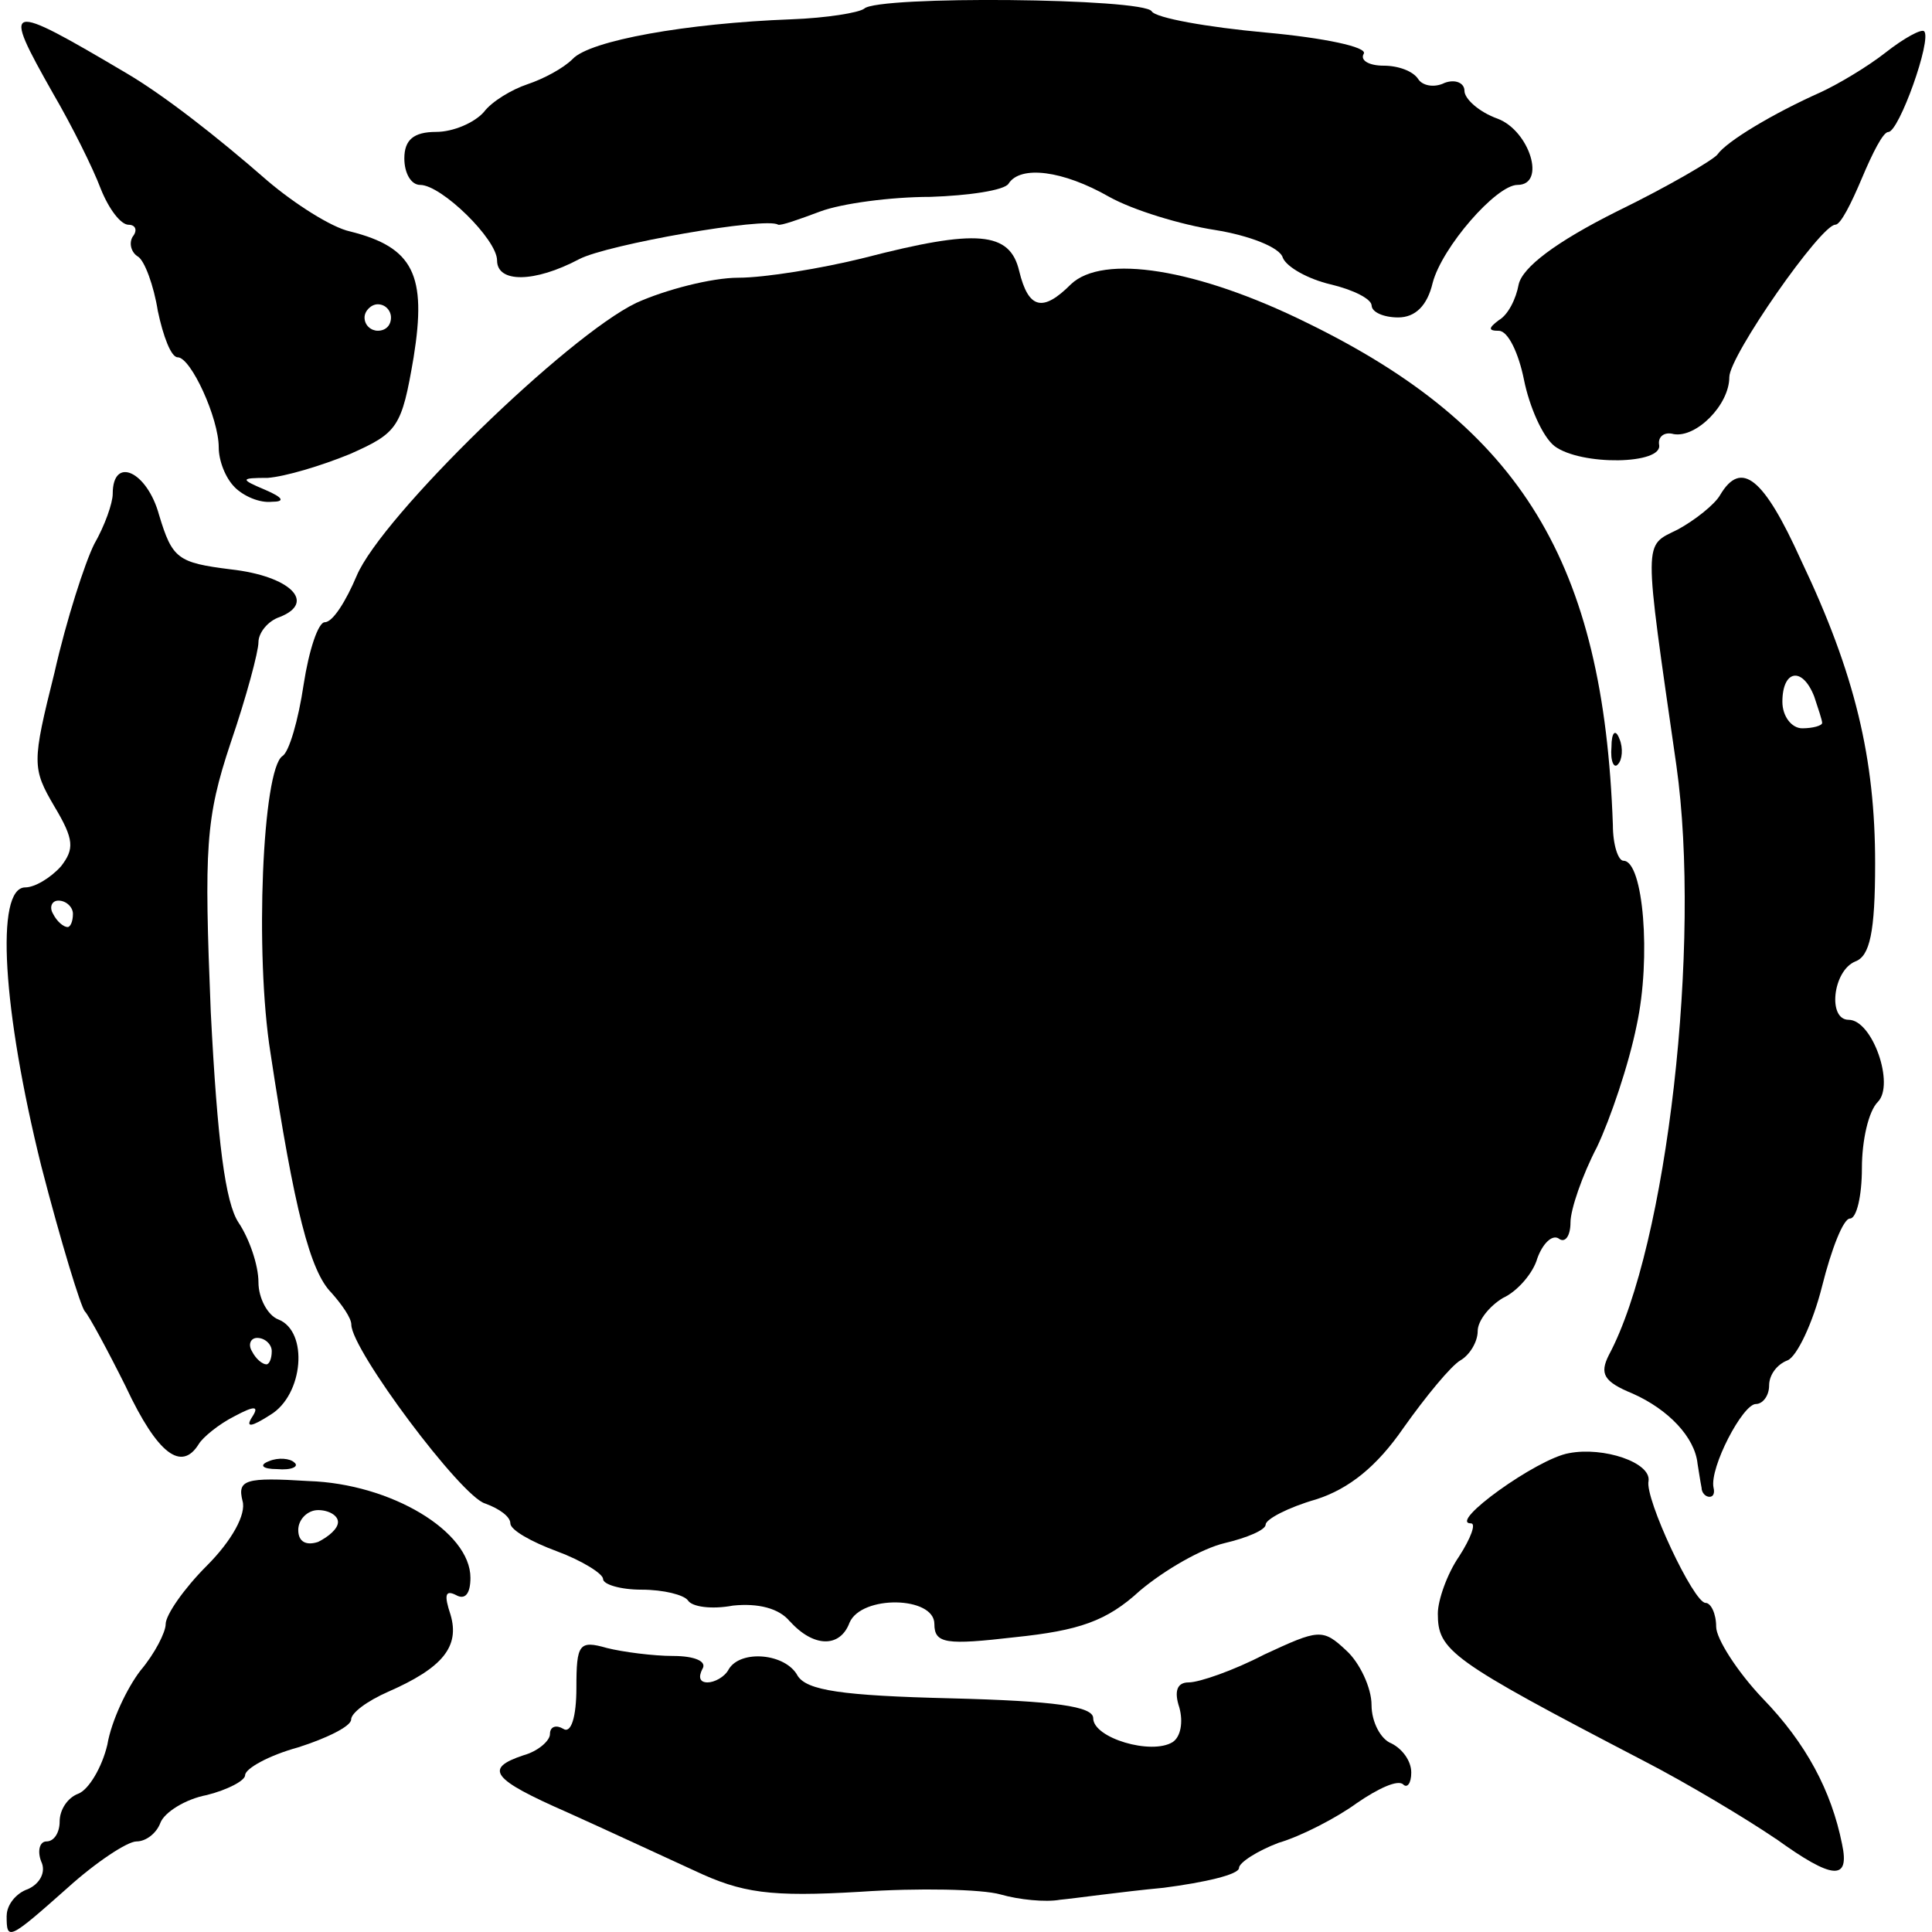
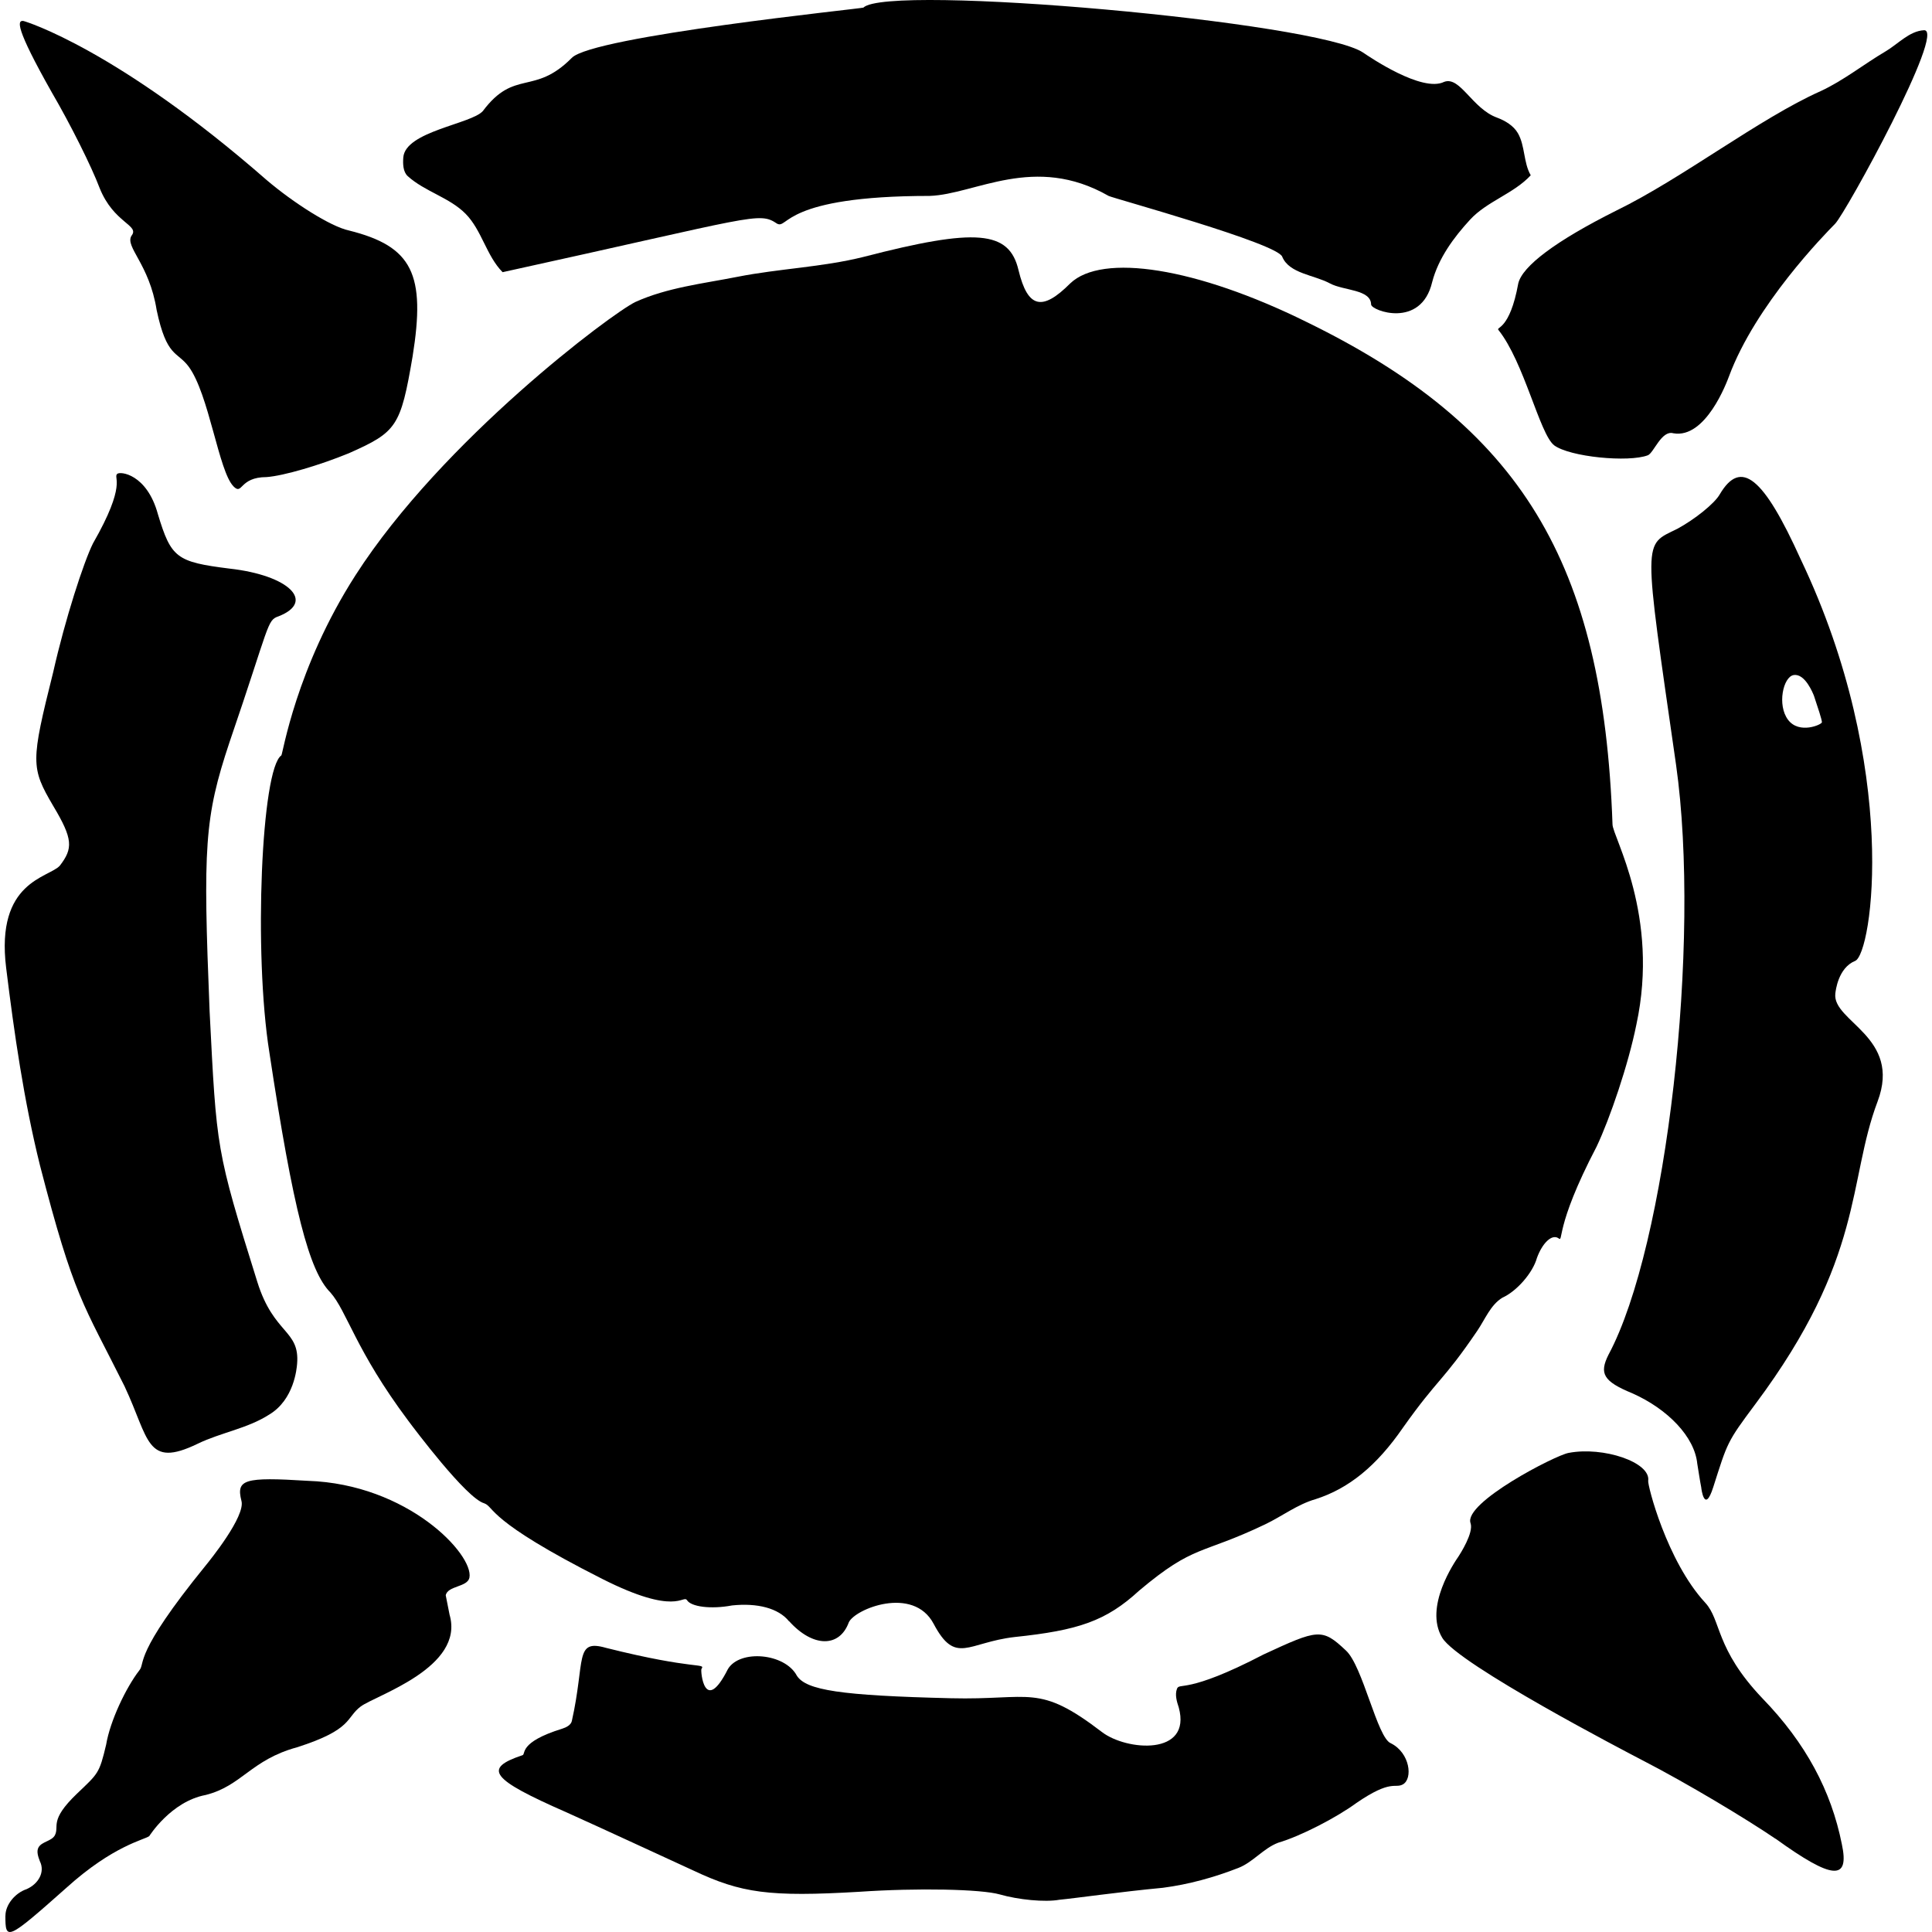
- <svg xmlns="http://www.w3.org/2000/svg" width="300" height="300" viewBox="0 0 300 300">
-   <path d="M41.784 226.884c1.444-.619 3.291-.412 3.909.206.825.619-.412 1.238-2.672 1.031-2.259 0-2.878-.619-1.237-1.238zm208.444-110.915c0-2.259.619-2.878 1.238-1.237.619 1.444.412 3.291-.206 3.909-.619.825-1.238-.413-1.031-2.672zm-94.866 178.2c-2.878-.825-12.759-1.031-21.816-.412-13.987.825-18.309.206-25.725-3.291-4.941-2.259-13.791-6.375-19.753-9.056-11.728-5.147-12.966-6.788-6.787-8.85 2.259-.619 4.116-2.259 4.116-3.291 0-1.238 1.031-1.444 2.053-.825 1.237.825 2.053-1.856 2.053-6.375 0-6.788.413-7.406 4.734-6.169 2.466.619 7.2 1.237 10.284 1.237 3.291 0 5.353.825 4.528 2.053-.619 1.238-.413 2.053.825 2.053 1.031 0 2.672-.825 3.291-2.053 1.856-3.084 8.85-2.466 10.697 1.031 1.444 2.259 6.787 3.084 23.869 3.497 16.05.413 22.022 1.238 22.022 3.084 0 3.084 9.056 5.766 12.347 3.703 1.238-.825 1.65-3.084 1.031-5.353-.825-2.466-.413-3.909 1.444-3.909 1.65 0 6.994-1.856 11.728-4.322 8.438-3.909 9.056-4.116 12.759-.619 2.053 1.856 3.909 5.766 3.909 8.438s1.444 5.353 3.084 5.972c1.65.825 3.084 2.672 3.084 4.528 0 1.65-.619 2.466-1.238 1.856-.825-.825-3.909.619-7.2 2.878-3.084 2.259-8.644 5.147-12.141 6.169-3.291 1.238-6.169 3.084-6.169 3.909 0 1.031-5.353 2.259-11.728 3.084-6.581.619-13.791 1.65-16.05 1.856-2.259.413-6.375 0-9.262-.825zM19.556 215.363c-2.878-5.766-5.766-11.109-6.375-11.728s-3.703-10.697-6.787-22.631c-5.963-24.075-7.2-43.209-2.466-43.209 1.444 0 3.909-1.444 5.559-3.291 2.053-2.672 2.053-4.116-1.031-9.263-3.497-5.962-3.497-6.787 0-20.784 1.856-8.231 4.734-17.081 6.169-19.959 1.65-2.878 2.878-6.375 2.878-7.819 0-5.962 5.353-3.497 7.2 3.291 2.053 6.788 2.878 7.406 11.109 8.438 9.262 1.031 13.378 5.147 7.612 7.406-1.856.619-3.291 2.466-3.291 3.909s-1.856 8.438-4.322 15.638c-3.909 11.728-4.116 16.256-3.084 41.775 1.031 20.166 2.259 29.634 4.322 32.719 1.65 2.466 3.084 6.581 3.084 9.262 0 2.466 1.444 5.147 3.084 5.766 4.734 1.856 3.909 11.728-1.237 14.813-2.878 1.856-3.909 2.053-2.878.413 1.237-1.856.413-1.856-2.672-.206-2.466 1.238-4.941 3.291-5.559 4.322-2.672 4.322-6.375 1.65-11.316-8.85zm22.641-5.56c0-1.031-1.031-2.053-2.259-2.053-1.031 0-1.444 1.031-.825 2.053.619 1.238 1.65 2.053 2.259 2.053.412 0 .825-.825.825-2.053M11.325 141.9c0-1.031-1.031-2.053-2.259-2.053-1.031 0-1.444 1.031-.825 2.053.619 1.237 1.65 2.053 2.259 2.053.412 0 .825-.825.825-2.053m264.413 143.625c-4.528-3.084-13.791-8.644-20.578-12.141-30.037-15.637-31.894-17.081-31.894-22.838 0-2.053 1.444-6.169 3.291-8.85 1.856-2.878 2.672-5.147 1.856-5.147-3.703 0 10.284-10.078 15.225-10.903 5.353-1.031 12.759 1.444 12.347 4.322-.619 2.672 6.994 18.928 8.85 18.928.825 0 1.65 1.65 1.65 3.703 0 1.856 3.291 6.994 7.2 11.109 6.788 6.994 10.697 14.4 12.347 22.631 1.238 5.766-1.444 5.559-10.284-.825zM36.431 75.638c-1.444-1.444-2.466-4.116-2.466-6.169 0-4.528-4.322-13.988-6.375-13.988-1.031 0-2.259-3.291-3.084-7.2-.619-3.909-2.053-7.819-3.084-8.438s-1.444-2.053-.825-3.084c.825-1.031.413-1.856-.619-1.856-1.238 0-3.084-2.466-4.322-5.559-1.237-3.291-4.528-9.881-7.406-14.813C.225.337.638.131 19.772 11.447c5.559 3.291 13.584 9.469 21.816 16.669 4.116 3.497 9.881 7.2 12.759 7.819 9.881 2.466 11.934 6.788 9.881 19.547-1.856 10.903-2.466 11.728-9.881 15.019-4.528 1.856-10.078 3.497-12.759 3.703-4.322 0-4.322.206-.412 1.856 2.878 1.237 3.084 1.856 1.031 1.856-1.856.206-4.322-.825-5.766-2.259zm24.281-26.335c0-1.031-.825-2.053-2.053-2.053-1.031 0-2.053 1.031-2.053 2.053 0 1.237 1.031 2.053 2.053 2.053 1.237 0 2.053-.825 2.053-2.053m180.666 19.96c-1.856-1.444-3.909-6.169-4.734-10.284s-2.466-7.613-3.909-7.613c-1.65 0-1.65-.412 0-1.65 1.444-.825 2.672-3.291 3.084-5.559.619-2.672 5.766-6.581 15.225-11.316 8.025-3.909 15.019-8.025 15.637-8.85 1.444-2.053 8.644-6.375 16.05-9.675 2.672-1.238 7.2-3.909 10.078-6.169s5.559-3.703 5.972-3.291c1.237 1.237-3.909 15.637-5.559 15.637-.825 0-2.466 3.291-4.116 7.2s-3.291 7.2-4.116 7.2c-2.259 0-16.462 20.372-16.462 23.663 0 4.322-5.147 9.469-8.644 8.85-1.444-.412-2.466.412-2.259 1.65.619 3.084-12.141 3.291-16.256.206zM264.216 231c-.206-1.031-.413-2.466-.619-3.703-.413-4.116-4.528-8.437-10.078-10.903-4.528-1.856-5.147-3.084-3.703-5.972 9.056-16.875 14.4-63.994 10.491-91.566-5.147-35.803-5.147-33.956.206-36.628 2.672-1.444 5.766-3.909 6.581-5.353 3.291-5.559 6.788-2.672 12.553 10.078 8.437 17.7 11.522 30.862 11.522 47.119 0 10.697-.825 14.4-3.084 15.225-3.497 1.444-4.322 9.056-1.031 9.056 3.703 0 7.2 10.078 4.528 12.759-1.444 1.444-2.466 5.972-2.466 10.284s-.825 7.819-1.856 7.819-2.878 4.734-4.322 10.491-3.909 10.903-5.353 11.522c-1.65.619-2.878 2.259-2.878 3.909s-1.031 2.878-2.053 2.878c-2.053 0-7.2 9.881-6.581 12.966.206.825 0 1.444-.619 1.444s-1.238-.619-1.238-1.444zm18.731-118.734c0-.413-.619-2.259-1.238-4.116-1.856-4.734-4.941-4.116-4.941.825 0 2.259 1.444 4.116 3.084 4.116s3.084-.413 3.084-.825z" />
-   <path d="M122.653 251.784c-1.65-2.053-4.941-2.878-8.85-2.466-3.291.619-6.375.206-6.994-.825-.619-.825-3.703-1.65-7.2-1.65-3.291 0-5.962-.825-5.962-1.65s-3.291-2.878-7.2-4.322-7.2-3.291-7.2-4.322-1.65-2.259-3.909-3.084c-3.703-1.031-20.784-23.869-20.784-27.778 0-1.031-1.444-3.084-3.084-4.941-3.291-3.291-5.766-12.759-9.469-37.247-2.466-15.431-1.237-44.034 1.856-46.097 1.031-.619 2.466-5.559 3.291-11.109.825-5.353 2.259-9.675 3.291-9.675 1.237 0 3.291-3.291 4.941-7.2 3.909-9.263 32.719-37.247 43.416-42.384 4.528-2.053 11.728-3.909 15.844-3.909s12.966-1.444 19.547-3.084c17.494-4.528 22.631-4.116 24.075 2.053 1.444 5.963 3.703 6.375 8.025 2.053 4.941-4.734 19.547-2.466 36.628 5.962 33.338 16.256 46.097 37.247 47.531 77.991 0 3.084.825 5.559 1.65 5.559 3.084 0 4.322 15.019 2.053 25.519-1.238 6.169-4.116 14.606-6.169 18.928-2.259 4.322-4.116 9.675-4.116 11.728s-.825 3.291-1.856 2.466c-1.031-.619-2.466.825-3.291 3.084-.619 2.259-3.084 5.147-5.353 6.169-2.053 1.238-3.909 3.497-3.909 5.147s-1.238 3.703-2.672 4.528c-1.444.825-5.353 5.559-8.85 10.491-4.116 5.972-8.437 9.469-13.584 11.109-4.322 1.238-7.819 3.084-7.819 3.909s-2.878 2.053-6.375 2.878-9.263 4.116-13.172 7.406c-5.147 4.734-9.469 6.169-19.341 7.2-10.697 1.238-12.553 1.031-12.553-2.053 0-4.322-11.316-4.528-13.172-.206-1.444 3.909-5.559 3.909-9.262-.206zM1.041 297.459c0-1.65 1.444-3.497 3.291-4.116 1.856-.825 2.878-2.672 2.053-4.322-.619-1.65-.206-3.084.825-3.084 1.237 0 2.053-1.444 2.053-3.084 0-1.856 1.237-3.703 2.878-4.322s3.703-4.116 4.528-7.613c.619-3.703 3.084-8.85 5.147-11.522 2.259-2.672 3.909-5.972 3.909-7.2 0-1.444 2.878-5.559 6.375-9.056 3.909-3.909 6.169-8.025 5.559-10.078-.825-3.291.412-3.703 10.284-3.084 12.759.413 25.106 7.819 25.106 15.019 0 2.466-.825 3.497-2.259 2.672-1.65-.825-1.856 0-.825 3.084 1.444 4.941-1.237 8.231-9.675 11.934-3.291 1.444-5.766 3.291-5.766 4.322s-3.703 2.878-8.231 4.322c-4.528 1.238-8.231 3.291-8.231 4.322 0 .825-2.672 2.259-5.962 3.084-3.291.619-6.581 2.672-7.2 4.322s-2.259 2.878-3.703 2.878-6.375 3.291-10.697 7.2c-9.263 8.231-9.469 8.231-9.469 4.322zm51.44-61.115c0-1.031-1.444-1.856-3.084-1.856s-3.084 1.444-3.084 3.084c0 1.856 1.237 2.466 3.084 1.856 1.65-.825 3.084-2.053 3.084-3.084" />
-   <path d="M212.981 47.447c0-1.031-2.878-2.466-6.375-3.291s-6.787-2.672-7.406-4.116c-.413-1.65-5.353-3.497-10.491-4.322-5.353-.825-12.759-3.084-16.463-5.147-7.2-4.116-13.791-4.941-15.637-2.053-.619 1.031-6.169 1.856-12.141 2.053-6.169 0-13.791 1.031-17.081 2.259s-6.169 2.259-6.581 2.053c-1.856-1.237-26.541 3.084-30.862 5.353-6.994 3.703-12.759 3.703-12.759.206 0-3.291-8.644-11.728-11.934-11.728-1.444 0-2.466-1.856-2.466-4.116 0-2.878 1.444-4.116 4.941-4.116 2.672 0 5.963-1.444 7.406-3.084 1.237-1.65 4.322-3.497 6.788-4.322s5.559-2.466 6.994-3.909c2.672-2.878 17.7-5.559 33.956-6.169 5.559-.206 10.491-1.031 11.316-1.65 2.053-2.053 43.416-1.65 44.653.412.619 1.031 8.644 2.466 17.7 3.291s15.844 2.259 15.225 3.291c-.619 1.031.825 1.856 3.084 1.856s4.528.825 5.353 2.053c.619 1.031 2.466 1.444 4.116.619 1.65-.619 3.084 0 3.084 1.237s2.259 3.291 5.147 4.322c4.941 1.856 7.613 10.284 3.084 10.284-3.291 0-11.728 9.675-13.172 15.225-.825 3.497-2.672 5.353-5.353 5.353-2.259 0-4.116-.825-4.116-1.856z" />
+ <svg xmlns="http://www.w3.org/2000/svg" xml:space="preserve" fill-rule="evenodd" stroke-linejoin="round" stroke-miterlimit="2" clip-rule="evenodd" viewBox="0 0 300 300">
+   <path d="M264.168 230.964c-.206-1.032-.413-2.468-.62-3.705-.413-4.119-4.53-8.442-10.083-10.91-4.53-1.856-5.15-3.085-3.705-5.975 9.061-16.884 14.408-64.03 10.497-91.617-5.15-35.823-5.15-33.975.206-36.649 2.673-1.444 5.77-3.91 6.585-5.356 3.292-5.562 6.791-2.673 12.56 10.084 15.451 32.416 11.11 61.404 8.442 62.379-2.616 1.08-3.01 4.602-3.062 5.073-.488 4.354 10.358 6.697 6.561 16.754-4.674 12.38-1.996 24.225-18.938 46.93-4.498 6.027-4.337 5.949-6.585 12.973-1.349 4.214-1.856.168-1.858.019m18.741-118.8c0-.414-.619-2.261-1.238-4.12-.132-.335-1.387-3.536-3.169-3.217-1.618.29-2.576 4.668-.848 6.95 1.737 2.292 5.244.724 5.244.386zM155.253 294.168c-2.88-.825-12.766-1.031-21.828-.412-13.995.825-18.32.206-25.74-3.293-4.943-2.26-13.798-6.379-19.764-9.061-11.734-5.15-12.973-6.792-6.79-8.855.572-.157-.69-1.99 6.172-4.118.606-.188 1.352-.566 1.49-1.184 2.118-9.43.368-12.78 5.3-11.367 13.955 3.503 15.498 2.283 14.821 3.292-.147.295.464 7.25 4.118 0 1.857-3.086 8.855-2.468 10.703 1.031 1.445 2.26 6.791 3.086 23.883 3.5 12.548.322 13.526-2.381 23.5 5.256 3.81 2.916 13.982 3.735 11.92-3.822-.307-.916-.619-1.976-.285-2.88.403-1.088 1.377.94 13.464-5.356 8.443-3.91 9.061-4.118 12.766-.62 2.639 2.386 4.877 13.619 6.997 14.419 2.974 1.487 3.442 5.516 1.847 6.388-1.245.68-1.761-.857-7.204 2.88-3.086 2.26-8.649 5.149-12.148 6.172-2.28.857-3.904 3.024-6.172 3.91-3.767 1.473-7.724 2.567-11.735 3.087-6.585.619-13.799 1.65-16.059 1.857-2.26.413-6.378 0-9.267-.826zM19.37 215.318c-6.477-12.977-7.842-13.767-13.168-34.378-2.493-10.062-3.979-20.363-5.247-30.65-1.668-13.511 6.633-13.965 8.341-15.876 2.054-2.674 2.054-4.119-1.031-9.268-3.5-5.966-3.5-6.791 0-20.796 1.857-8.236 4.736-17.09 6.172-19.97 5.326-9.29 3.125-10.111 3.745-10.781.432-.466 4.633-.018 6.339 6.25 2.054 6.792 2.88 7.41 11.115 8.443 9.267 1.031 13.386 5.15 7.616 7.41-1.827.61-1.336 1.222-7.617 19.558-3.911 11.735-4.118 16.265-3.086 41.798 1.098 21.472.966 21.377 7.41 42.005 2.558 8.184 6.617 7.413 6.175 12.719-.06.715-.464 5.556-4.327 7.871-3.362 2.169-7.514 2.788-11.115 4.532-8.03 3.89-7.513-.76-11.322-8.855zM275.696 285.52c-4.53-3.086-13.798-8.65-20.59-12.149-2.59-1.348-28.636-14.908-31.152-19.05-2.896-4.773 1.949-11.805 2.534-12.655.237-.368 2.377-3.686 1.857-5.15-1.126-3.168 13.204-10.57 15.233-10.91 5.356-1.03 12.767 1.446 12.354 4.325-.137.593 2.87 12.466 8.855 18.939 2.53 2.736 1.508 7.086 8.855 14.82 6.792 6.998 10.703 14.408 12.354 22.644 1.239 5.769-1.445 5.562-10.29-.826zM36.255 75.515c-2.302-2.303-3.793-14.35-6.983-18.619-1.763-2.359-3.391-1.377-4.948-8.754-1.135-7.164-4.952-9.794-3.911-11.528 1.344-1.681-2.736-1.903-4.944-7.42-1.238-3.292-4.53-9.886-7.41-14.82C2.3 4.188 2.687 3.116 3.632 3.259c.351.053 14.62 4.447 37.783 24.707 4.119 3.5 9.887 7.204 12.766 7.823 9.887 2.468 11.941 6.792 9.887 19.558-1.857 10.91-2.467 11.735-9.887 15.028-4.53 1.857-10.083 3.499-12.766 3.705-4.324 0-3.705 2.889-5.15 1.454zM241.317 69.136c-2.24-1.742-4.657-12.923-8.648-17.907-.392-.49 1.766.051 3.086-7.213.62-2.673 5.77-6.585 15.234-11.322 10.212-4.975 22.239-14.318 31.704-18.536 3.576-1.657 6.69-4.17 10.084-6.172 1.96-1.155 3.705-3.167 5.975-3.293 3.52-.196-12.136 28.362-13.798 30.054-1.617 1.646-12.342 12.564-16.472 23.676-.345.929-3.62 9.745-8.648 8.855-1.834-.523-3.042 3.069-3.962 3.419-2.988 1.137-12.123.267-14.564-1.562z" />
+   <path d="M122.526 251.76c-1.651-2.055-4.944-2.88-8.855-2.468-3.293.62-6.379.206-6.998-.825-.652-.869-1.615 2.539-13.17-3.302-18.018-9.11-16.684-11.138-18.319-11.735-2.777-.773-10.953-11.701-11.787-12.817-8.204-10.966-9.515-17-12.094-19.92-3.293-3.293-5.77-12.766-9.474-37.268-2.468-15.44-1.238-44.059 1.857-46.123.21-.127 2.233-13.526 11.529-28 13.469-20.968 39.776-40.647 43.44-42.407 4.957-2.248 10.513-2.857 15.853-3.911 6.475-1.28 13.154-1.49 19.558-3.086 17.504-4.53 22.644-4.119 24.089 2.054 1.444 5.966 3.705 6.379 8.03 2.054 4.943-4.737 19.557-2.467 36.648 5.965 33.356 16.266 46.122 37.268 47.557 78.035 0 1.897 7.364 14.161 3.705 31.096-1.238 6.172-4.118 14.614-6.172 18.938-6.71 12.838-5.013 14.972-5.975 14.202-1.032-.62-2.468.826-3.293 3.086-.62 2.26-3.086 5.15-5.356 6.172-1.846 1.114-2.699 3.368-3.912 5.15-5.43 7.983-6.02 7.261-11.528 15.028-4.118 5.975-8.442 9.474-13.592 11.115-2.802.802-5.192 2.653-7.823 3.91-10.04 4.802-10.934 3.033-19.558 10.29-5.15 4.737-9.474 6.173-19.352 7.205-7.28.842-9.145 4.397-12.56-2.054-3.172-5.994-12.288-2.284-13.18-.207-1.444 3.912-5.561 3.912-9.266-.206zM.846 297.46c0-1.651 1.444-3.499 3.292-4.118 1.857-.826 2.88-2.674 2.055-4.325-.255-.677-.569-1.535-.207-2.162.522-.903 2.002-.948 2.523-1.851.77-1.449-.958-2.272 3.443-6.483 3.289-3.146 3.465-3.101 4.53-7.617.62-3.705 3.086-8.855 5.15-11.528.995-1.176-1.065-2.304 10.29-16.265.581-.715 6.268-7.708 5.562-10.084-.825-3.293.412-3.705 10.29-3.086 15.579.504 25.803 11.465 25.12 15.028-.288 1.503-3.391 1.245-3.68 2.75l.594 3.009c2.398 8.204-11.477 12.517-13.8 14.258-2.326 1.743-1.196 3.56-9.885 6.331-7.177 1.962-8.555 5.995-14.201 7.41-5.376 1.012-8.744 6.382-8.747 6.384-.732.57-5.581 1.437-12.865 8.025C1.042 301.37.836 301.37.836 297.46z" />
+   <path d="M212.904 47.308c0-2.392-4.271-2.16-6.378-3.293-2.49-1.338-6.297-1.52-7.41-4.118-.517-2.064-26.357-9.133-26.97-9.475-11.546-6.6-20.708-.234-27.793 0-22.744 0-21.953 5.175-23.675 4.315-2.882-1.921-3.215-1.115-42.635 7.527-2.515-2.546-3.232-6.522-5.746-9.067-2.51-2.541-6.333-3.448-8.98-5.843-.74-.669-.77-1.914-.693-2.908.313-4.053 10.582-5.19 12.354-7.204 4.94-6.589 7.917-2.33 13.79-8.235 3.14-3.383 45.108-7.682 45.297-7.824 3.754-3.754 70.605 2.205 77.622 6.998.882.602 9.138 6.242 12.56 4.53 2.481-.93 4.371 4.183 8.235 5.563 1.248.468 2.535 1.24 3.205 2.391 1.15 1.973.855 4.579 2.006 6.552-2.635 2.854-6.773 4.026-9.408 6.88-2.567 2.781-4.944 6.038-5.896 9.7-1.728 7.325-9.475 4.418-9.475 3.499z" />
</svg>
